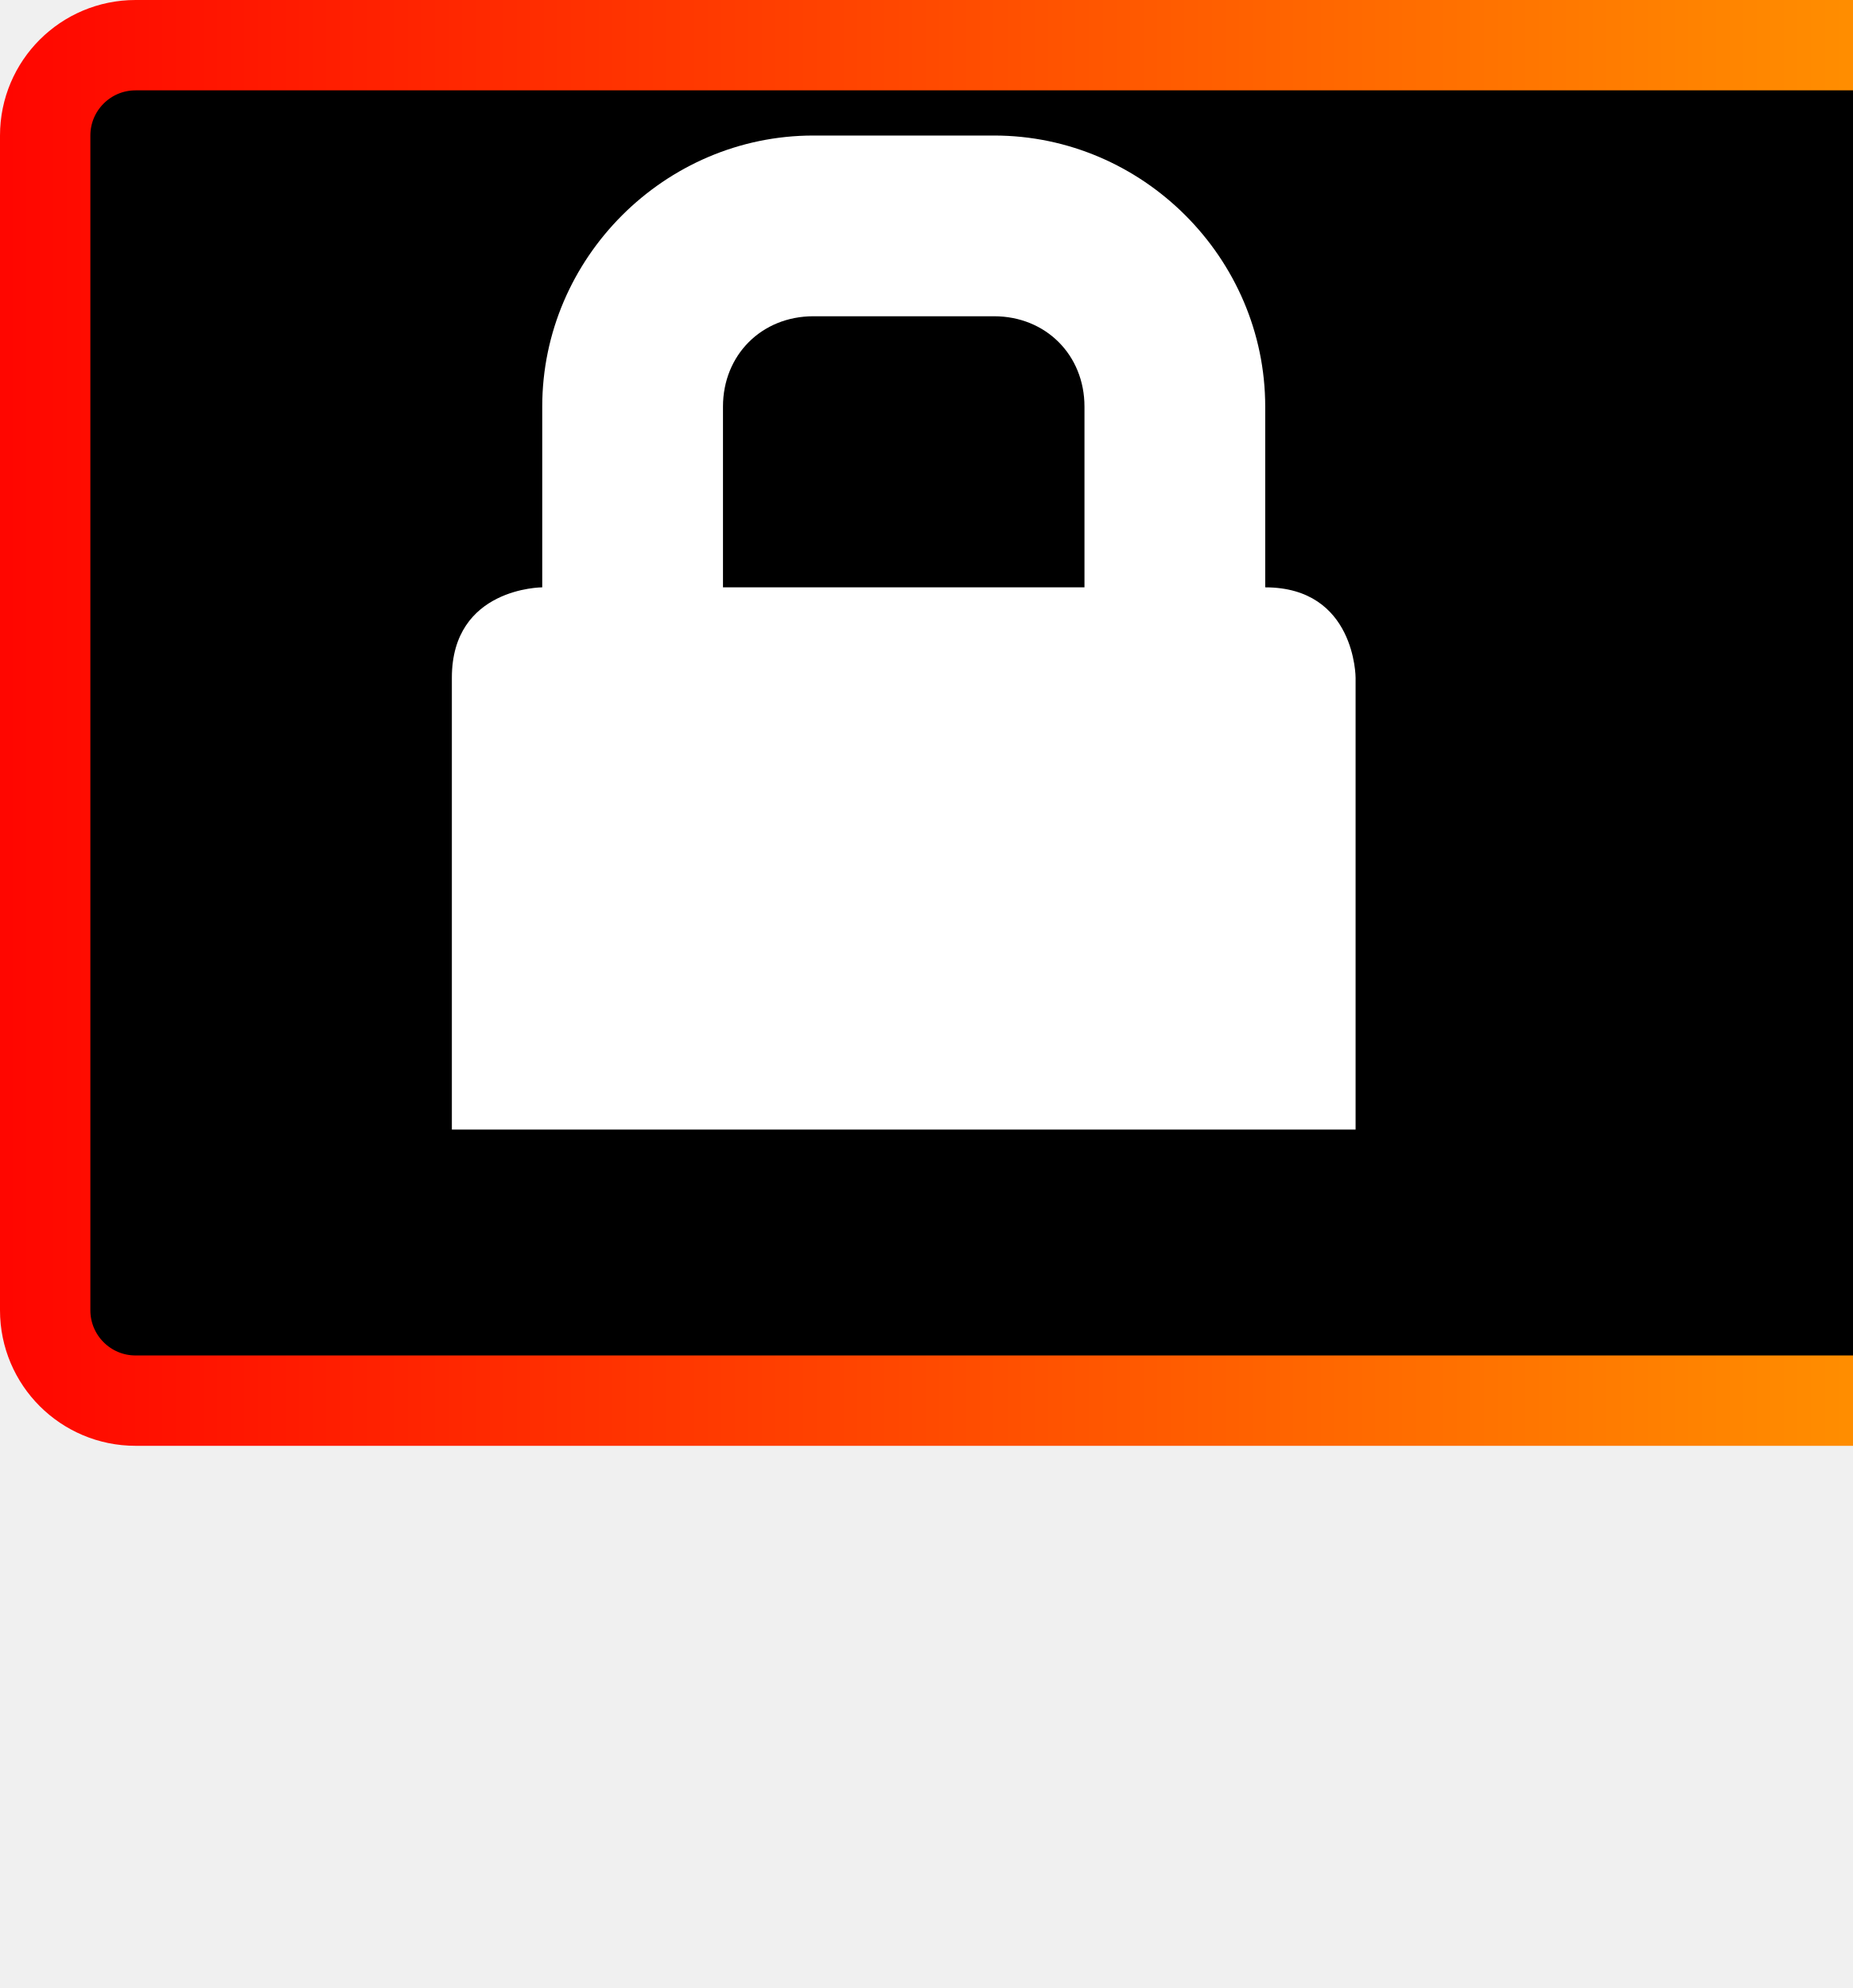
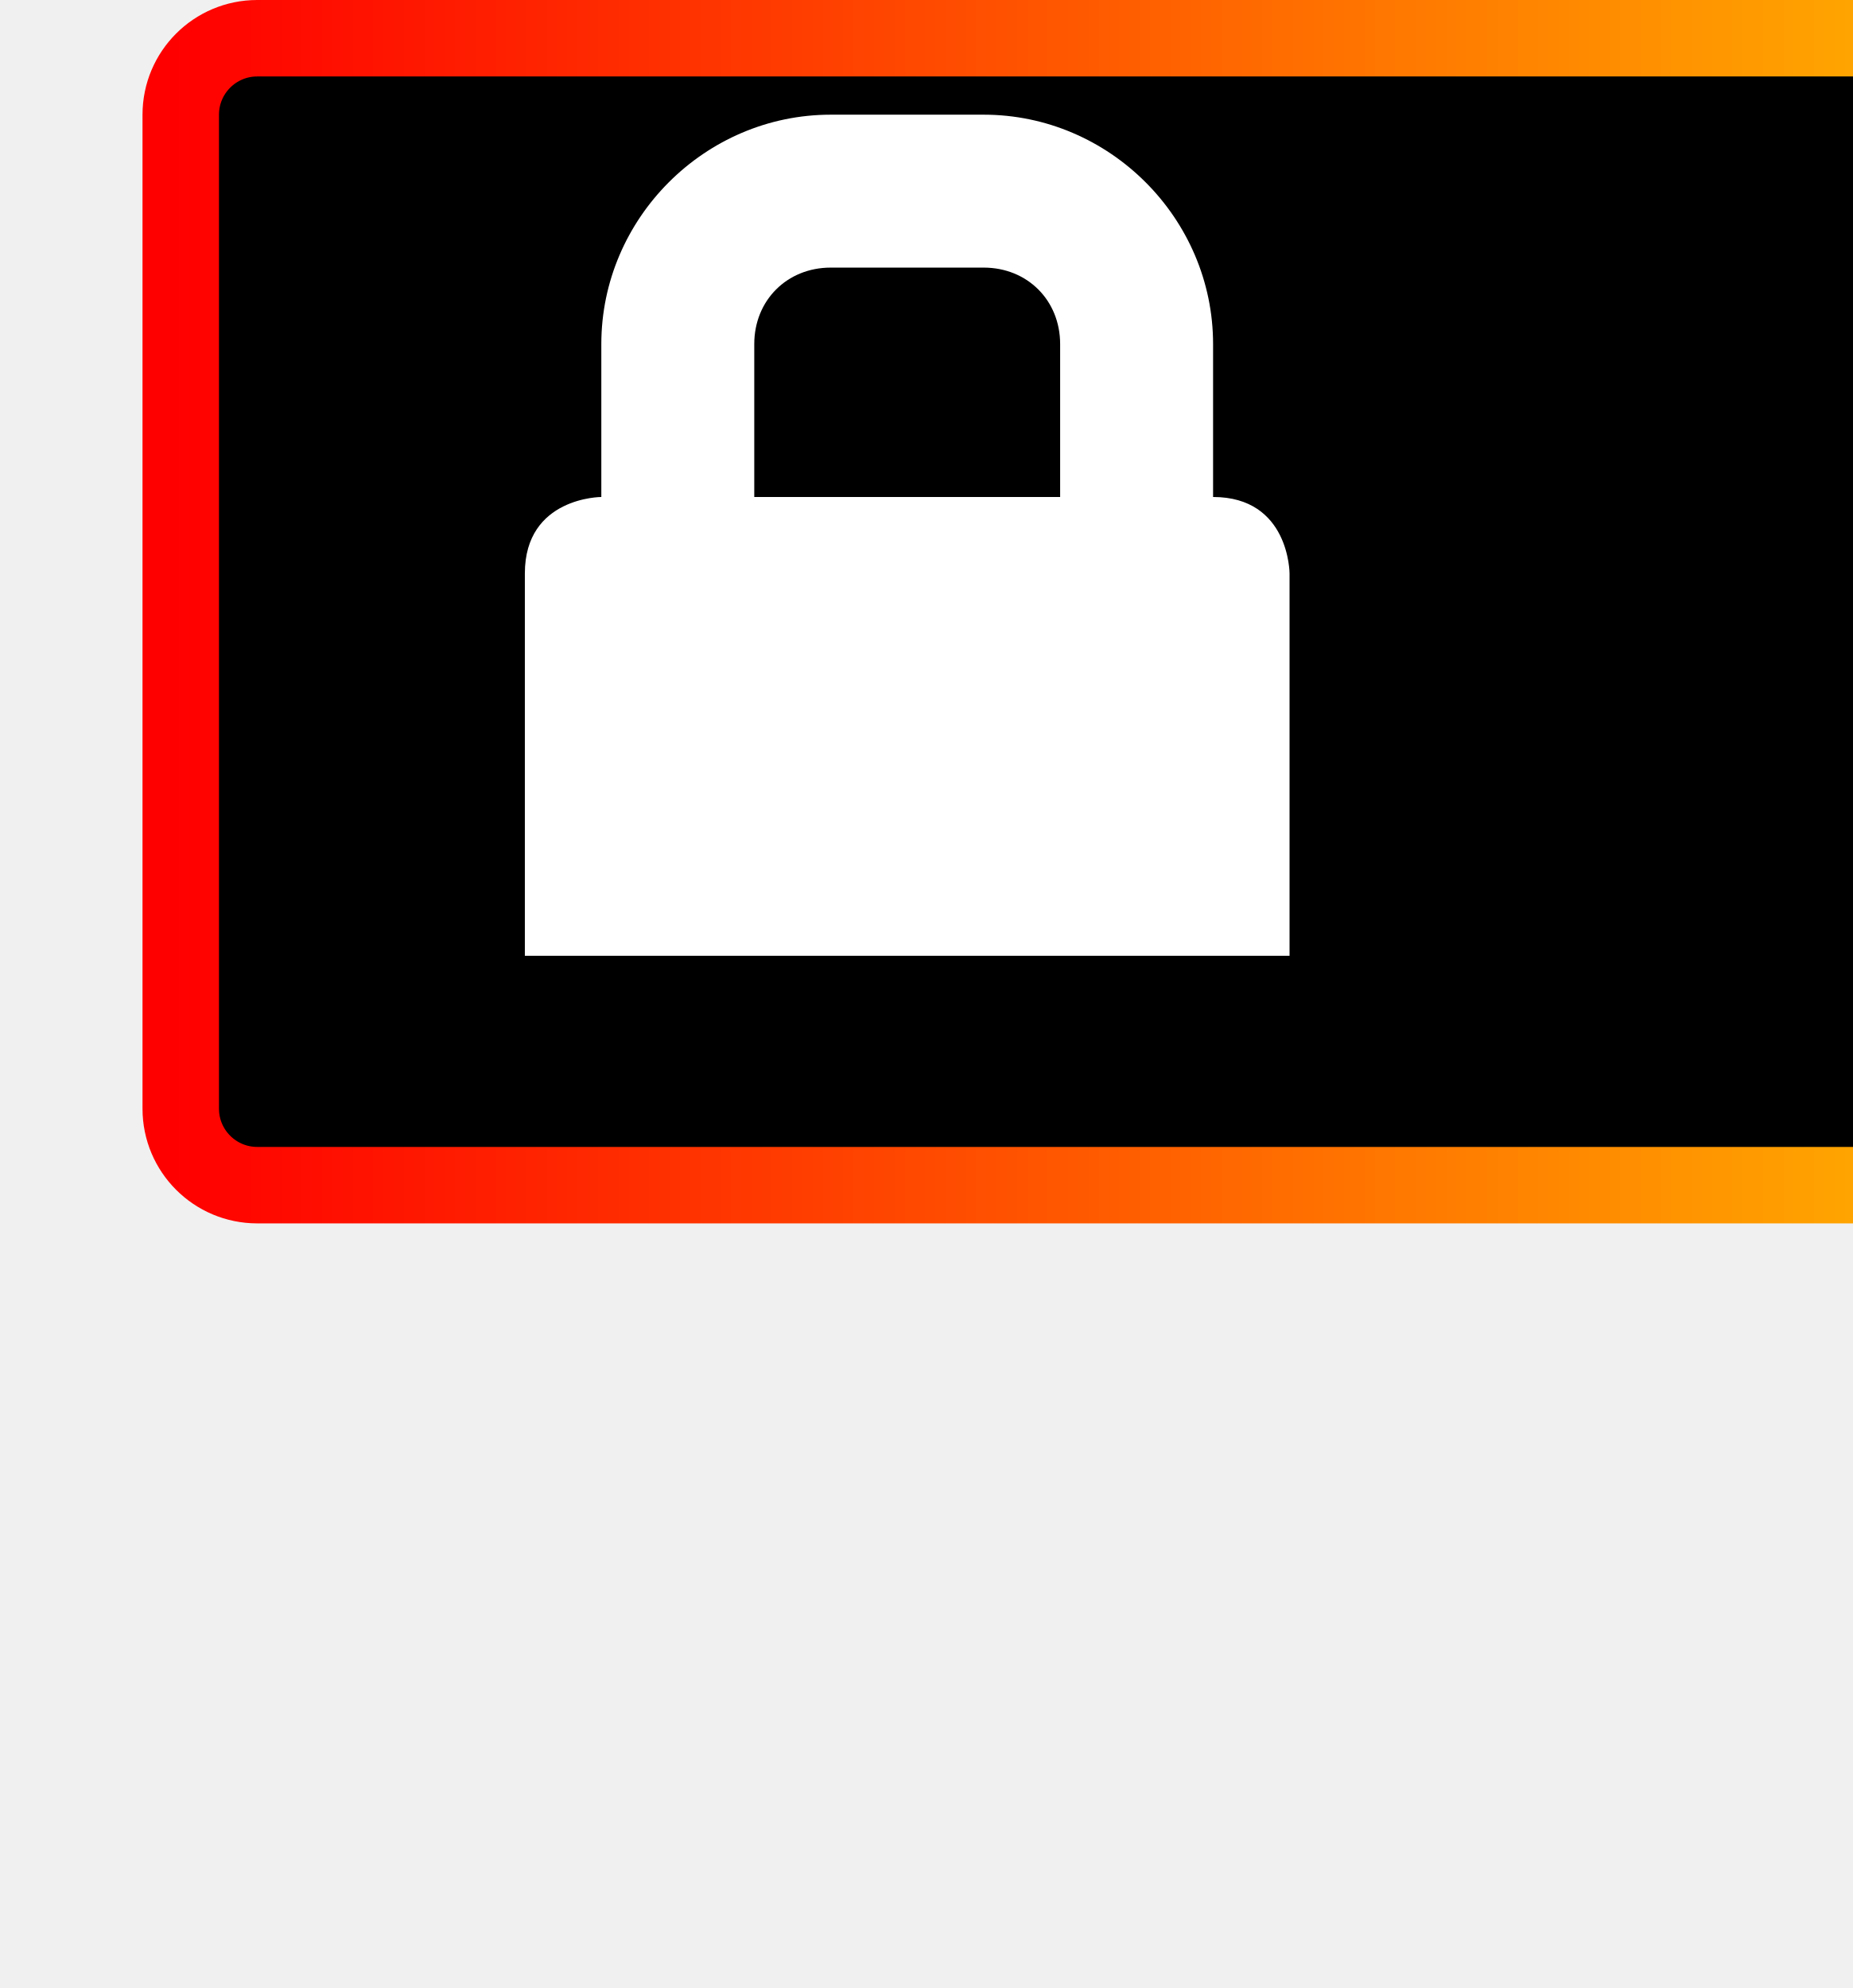
- <svg xmlns="http://www.w3.org/2000/svg" xmlns:xlink="http://www.w3.org/1999/xlink" width="41" height="44" viewBox="0 8 41 44" version="1.1" id="svg1212">
+ <svg xmlns="http://www.w3.org/2000/svg" xmlns:xlink="http://www.w3.org/1999/xlink" width="41" height="44" viewBox="0 8 41 52" version="1.1" id="svg1212">
  <defs id="defs1206">
    <linearGradient xlink:href="#linearGradient974" id="linearGradient992" gradientUnits="userSpaceOnUse" x1="48" y1="44" x2="464" y2="44" gradientTransform="matrix(0.09375,0,0,0.09375,-3.500001,244.7358)" />
    <linearGradient id="linearGradient974">
      <stop id="stop962" offset="0" style="stop-color:#babdb6;stop-opacity:1" />
      <stop style="stop-color:#f6f5f4;stop-opacity:1" offset="0.042" id="stop964" />
      <stop id="stop966" offset="0.083" style="stop-color:#d5d3cf;stop-opacity:1" />
      <stop style="stop-color:#deddda;stop-opacity:1" offset="0.917" id="stop968" />
      <stop id="stop970" offset="0.958" style="stop-color:#f6f5f4;stop-opacity:1" />
      <stop id="stop972" offset="1" style="stop-color:#babdb6;stop-opacity:1" />
    </linearGradient>
    <linearGradient xlink:href="#linearGradient974" id="linearGradient15047" gradientUnits="userSpaceOnUse" gradientTransform="matrix(0.09375,0,0,0.09375,-82.5,304.7358)" x1="48" y1="44" x2="464" y2="44" />
    <linearGradient gradientTransform="matrix(0.4464304,0,0,0.4464304,-138.7218,-8.165377)" xlink:href="#linearGradient1205" id="linearGradient1207" x1="-254" y1="64" x2="-206" y2="64" gradientUnits="userSpaceOnUse" />
    <linearGradient id="linearGradient1205">
      <stop style="stop-color:#deddda;stop-opacity:1" offset="0" id="stop1201" />
      <stop style="stop-color:#c0bfbc;stop-opacity:1" offset="1" id="stop1203" />
    </linearGradient>
    <radialGradient r="24" fy="64" fx="-223" cy="64" cx="-223" gradientTransform="matrix(0.6944469,0,0,0.6944469,-82.29804,-24.03843)" gradientUnits="userSpaceOnUse" id="radialGradient1528" xlink:href="#linearGradient1110" />
    <linearGradient id="linearGradient1110">
      <stop id="stop1108" offset="0" style="stop-color:#c0bfbc;stop-opacity:1" />
      <stop id="stop1106" offset="1" style="stop-color:#5e5c64;stop-opacity:1" />
    </linearGradient>
    <linearGradient xlink:href="#linearGradient974" id="linearGradient24134" gradientUnits="userSpaceOnUse" gradientTransform="matrix(0.09375,0,0,0.09375,65.26613,304.7358)" x1="48" y1="44" x2="464" y2="44" />
  </defs>
  <defs>
    <linearGradient id="RainbowGradient" x1="0%" y1="0%" x2="100%" y2="0%">
      <stop offset="0%" style="stop-color: #f00" />
      <stop offset="20%" style="stop-color: #ff0" />
      <stop offset="40%" style="stop-color: #0f0" />
      <stop offset="60%" style="stop-color: #0ff" />
      <stop offset="80%" style="stop-color: #00f" />
      <stop offset="100%" style="stop-color: #f0f" />
    </linearGradient>
  </defs>
  <rect x="1" y="9" width="338" height="30" rx="2" ry="2" fill="#000000" stroke="url(#RainbowGradient)" stroke-width="2" />
  <g id="layer1" transform="translate(0,-285.3583)">
    <rect style="display:inline;opacity:1;fill:url(#linearGradient992);fill-opacity:1;stroke:none;stroke-width:0.094;stroke-linecap:butt;stroke-linejoin:miter;stroke-miterlimit:4;stroke-dasharray:none;stroke-dashoffset:0;stroke-opacity:1;marker:none;marker-start:none;marker-mid:none;marker-end:none;paint-order:normal;enable-background:new" id="rect972" width="39" height="31.5" x="1" y="236.861" rx="3" ry="3" />
    <rect ry="3" rx="3" y="229.361" x="1" height="32.25" width="39" id="rect974" style="display:inline;opacity:1;fill:#f6f5f4;fill-opacity:1;stroke:none;stroke-width:0.094;stroke-linecap:butt;stroke-linejoin:miter;stroke-miterlimit:4;stroke-dasharray:none;stroke-dashoffset:0;stroke-opacity:1;marker:none;marker-start:none;marker-mid:none;marker-end:none;paint-order:normal;enable-background:new" />
    <path style="display:inline;opacity:1;fill:#ff7800;fill-opacity:1;stroke:none;stroke-width:0.094;stroke-linecap:butt;stroke-linejoin:miter;stroke-miterlimit:4;stroke-dasharray:none;stroke-dashoffset:0;stroke-opacity:1;marker:none;marker-start:none;marker-mid:none;marker-end:none;paint-order:normal;enable-background:new" d="m 4,226.358 c -1.662,0 -3,1.338 -3,3 v 29 h 39 v -29 c 0,-1.662 -1.338,-3 -3,-3 z" id="rect10782" />
    <rect ry="3" rx="3" y="296.861" x="-78" height="31.5" width="39" id="rect15033" style="display:inline;opacity:1;fill:url(#linearGradient15047);fill-opacity:1;stroke:none;stroke-width:0.094;stroke-linecap:butt;stroke-linejoin:miter;stroke-miterlimit:4;stroke-dasharray:none;stroke-dashoffset:0;stroke-opacity:1;marker:none;marker-start:none;marker-mid:none;marker-end:none;paint-order:normal;enable-background:new" />
    <rect style="display:inline;opacity:1;fill:#f6f5f4;fill-opacity:1;stroke:none;stroke-width:0.094;stroke-linecap:butt;stroke-linejoin:miter;stroke-miterlimit:4;stroke-dasharray:none;stroke-dashoffset:0;stroke-opacity:1;marker:none;marker-start:none;marker-mid:none;marker-end:none;paint-order:normal;enable-background:new" id="rect15035" width="39" height="32.25" x="-78" y="289.361" rx="3" ry="3" />
    <path id="path15041" d="m -75,286.358 c -1.662,0 -3,1.338 -3,3 v 29 h 39 v -29 c 0,-1.662 -1.338,-3 -3,-3 z" style="display:inline;opacity:1;fill:#ff7800;fill-opacity:1;stroke:none;stroke-width:0.094;stroke-linecap:butt;stroke-linejoin:miter;stroke-miterlimit:4;stroke-dasharray:none;stroke-dashoffset:0;stroke-opacity:1;marker:none;marker-start:none;marker-mid:none;marker-end:none;paint-order:normal;enable-background:new" />
    <path id="path15043" d="m -57.926,292.358 a 6.286,6.286 0 0 0 -6.286,6.286 6.286,6.286 0 0 0 3.143,5.437 v 10.277 h 6.286 v -10.28 a 6.286,6.286 0 0 0 3.143,-5.434 6.286,6.286 0 0 0 -6.286,-6.286 z" style="display:inline;opacity:1;vector-effect:none;fill:#412f03;fill-opacity:1;stroke:none;stroke-width:9.429;stroke-linecap:butt;stroke-linejoin:round;stroke-miterlimit:4;stroke-dasharray:none;stroke-dashoffset:0;stroke-opacity:1;enable-background:new" />
    <circle transform="rotate(-90)" r="12.5" cy="20.406" cx="-242.74" id="circle1197" style="display:inline;opacity:1;vector-effect:none;fill:#3d3846;fill-opacity:1;stroke:none;stroke-width:4.167;stroke-linecap:round;stroke-linejoin:round;stroke-miterlimit:4;stroke-dasharray:none;stroke-dashoffset:0;stroke-opacity:1;enable-background:new" />
    <circle style="display:inline;opacity:1;vector-effect:none;fill:url(#radialGradient1528);fill-opacity:1;stroke:none;stroke-width:4.167;stroke-linecap:round;stroke-linejoin:round;stroke-miterlimit:4;stroke-dasharray:none;stroke-dashoffset:0;stroke-opacity:1;enable-background:new" id="path2947" cx="-241.847" cy="20.406" r="12.5" transform="rotate(-90)" />
    <circle r="10.714" cy="20.406" cx="-241.401" id="circle1121" style="display:inline;opacity:1;vector-effect:none;fill:url(#linearGradient1207);fill-opacity:1;stroke:none;stroke-width:3.571;stroke-linecap:round;stroke-linejoin:round;stroke-miterlimit:4;stroke-dasharray:none;stroke-dashoffset:0;stroke-opacity:1;enable-background:new" transform="rotate(-90)" />
    <path style="display:inline;opacity:1;vector-effect:none;fill:#3d3846;fill-opacity:1;stroke:none;stroke-width:0.435;stroke-linecap:round;stroke-linejoin:round;stroke-miterlimit:4;stroke-dasharray:none;stroke-dashoffset:0;stroke-opacity:1;enable-background:new" d="M 22,234.358 H 19 v 5 h 1.563 v 0.625 L 19,240.921 v 8.437 h 3 v -4.688 L 20.563,243.733 22,242.796 Z" id="rect1125" />
    <rect ry="3" rx="3" y="296.861" x="69.766" height="31.5" width="39" id="rect24120" style="display:inline;opacity:1;fill:url(#linearGradient24134);fill-opacity:1;stroke:none;stroke-width:0.094;stroke-linecap:butt;stroke-linejoin:miter;stroke-miterlimit:4;stroke-dasharray:none;stroke-dashoffset:0;stroke-opacity:1;marker:none;marker-start:none;marker-mid:none;marker-end:none;paint-order:normal;enable-background:new" />
    <rect style="display:inline;opacity:1;fill:#f6f5f4;fill-opacity:1;stroke:none;stroke-width:0.094;stroke-linecap:butt;stroke-linejoin:miter;stroke-miterlimit:4;stroke-dasharray:none;stroke-dashoffset:0;stroke-opacity:1;marker:none;marker-start:none;marker-mid:none;marker-end:none;paint-order:normal;enable-background:new" id="rect24122" width="39" height="32.25" x="69.766" y="289.361" rx="3" ry="3" />
    <path id="path24124" d="m 72.766,286.358 c -1.662,0 -3,1.338 -3,3 v 29 h 39 v -29 c 0,-1.662 -1.338,-3 -3,-3 z" style="display:inline;opacity:1;fill:#ff7800;fill-opacity:1;stroke:none;stroke-width:0.094;stroke-linecap:butt;stroke-linejoin:miter;stroke-miterlimit:4;stroke-dasharray:none;stroke-dashoffset:0;stroke-opacity:1;marker:none;marker-start:none;marker-mid:none;marker-end:none;paint-order:normal;enable-background:new" />
    <path id="path24132" d="m 90.766,294.358 h -3 v 5 h 1.563 v 0.625 l -1.563,0.938 v 8.437 h 3 v -4.688 l -1.438,-0.937 1.437,-0.938 z" style="display:inline;opacity:1;vector-effect:none;fill:#000000;fill-opacity:1;stroke:none;stroke-width:0.435;stroke-linecap:round;stroke-linejoin:round;stroke-miterlimit:4;stroke-dasharray:none;stroke-dashoffset:0;stroke-opacity:1;enable-background:new" />
    <path style="color:#bebebe;display:inline;overflow:visible;visibility:visible;fill:#ffffff;fill-opacity:1;fill-rule:nonzero;stroke:none;stroke-width:4;marker:none;enable-background:new" d="m 18,296.358 c -3.289,0 -6,2.711 -6,6 v 4 c 0,0 -2,0 -2,2 v 1.062 8.938 h 20 v -8.938 -1.062 c 0,0 0,-2 -2,-2 v -4 c 0,-3.289 -2.711,-6 -6,-6 z m 0,4 h 4 c 1.143,0 2,0.857 2,2 v 4 h -8 v -4 c 0,-1.143 0.857,-2 2,-2 z" id="rect4063-8-6" />
  </g>
</svg>
